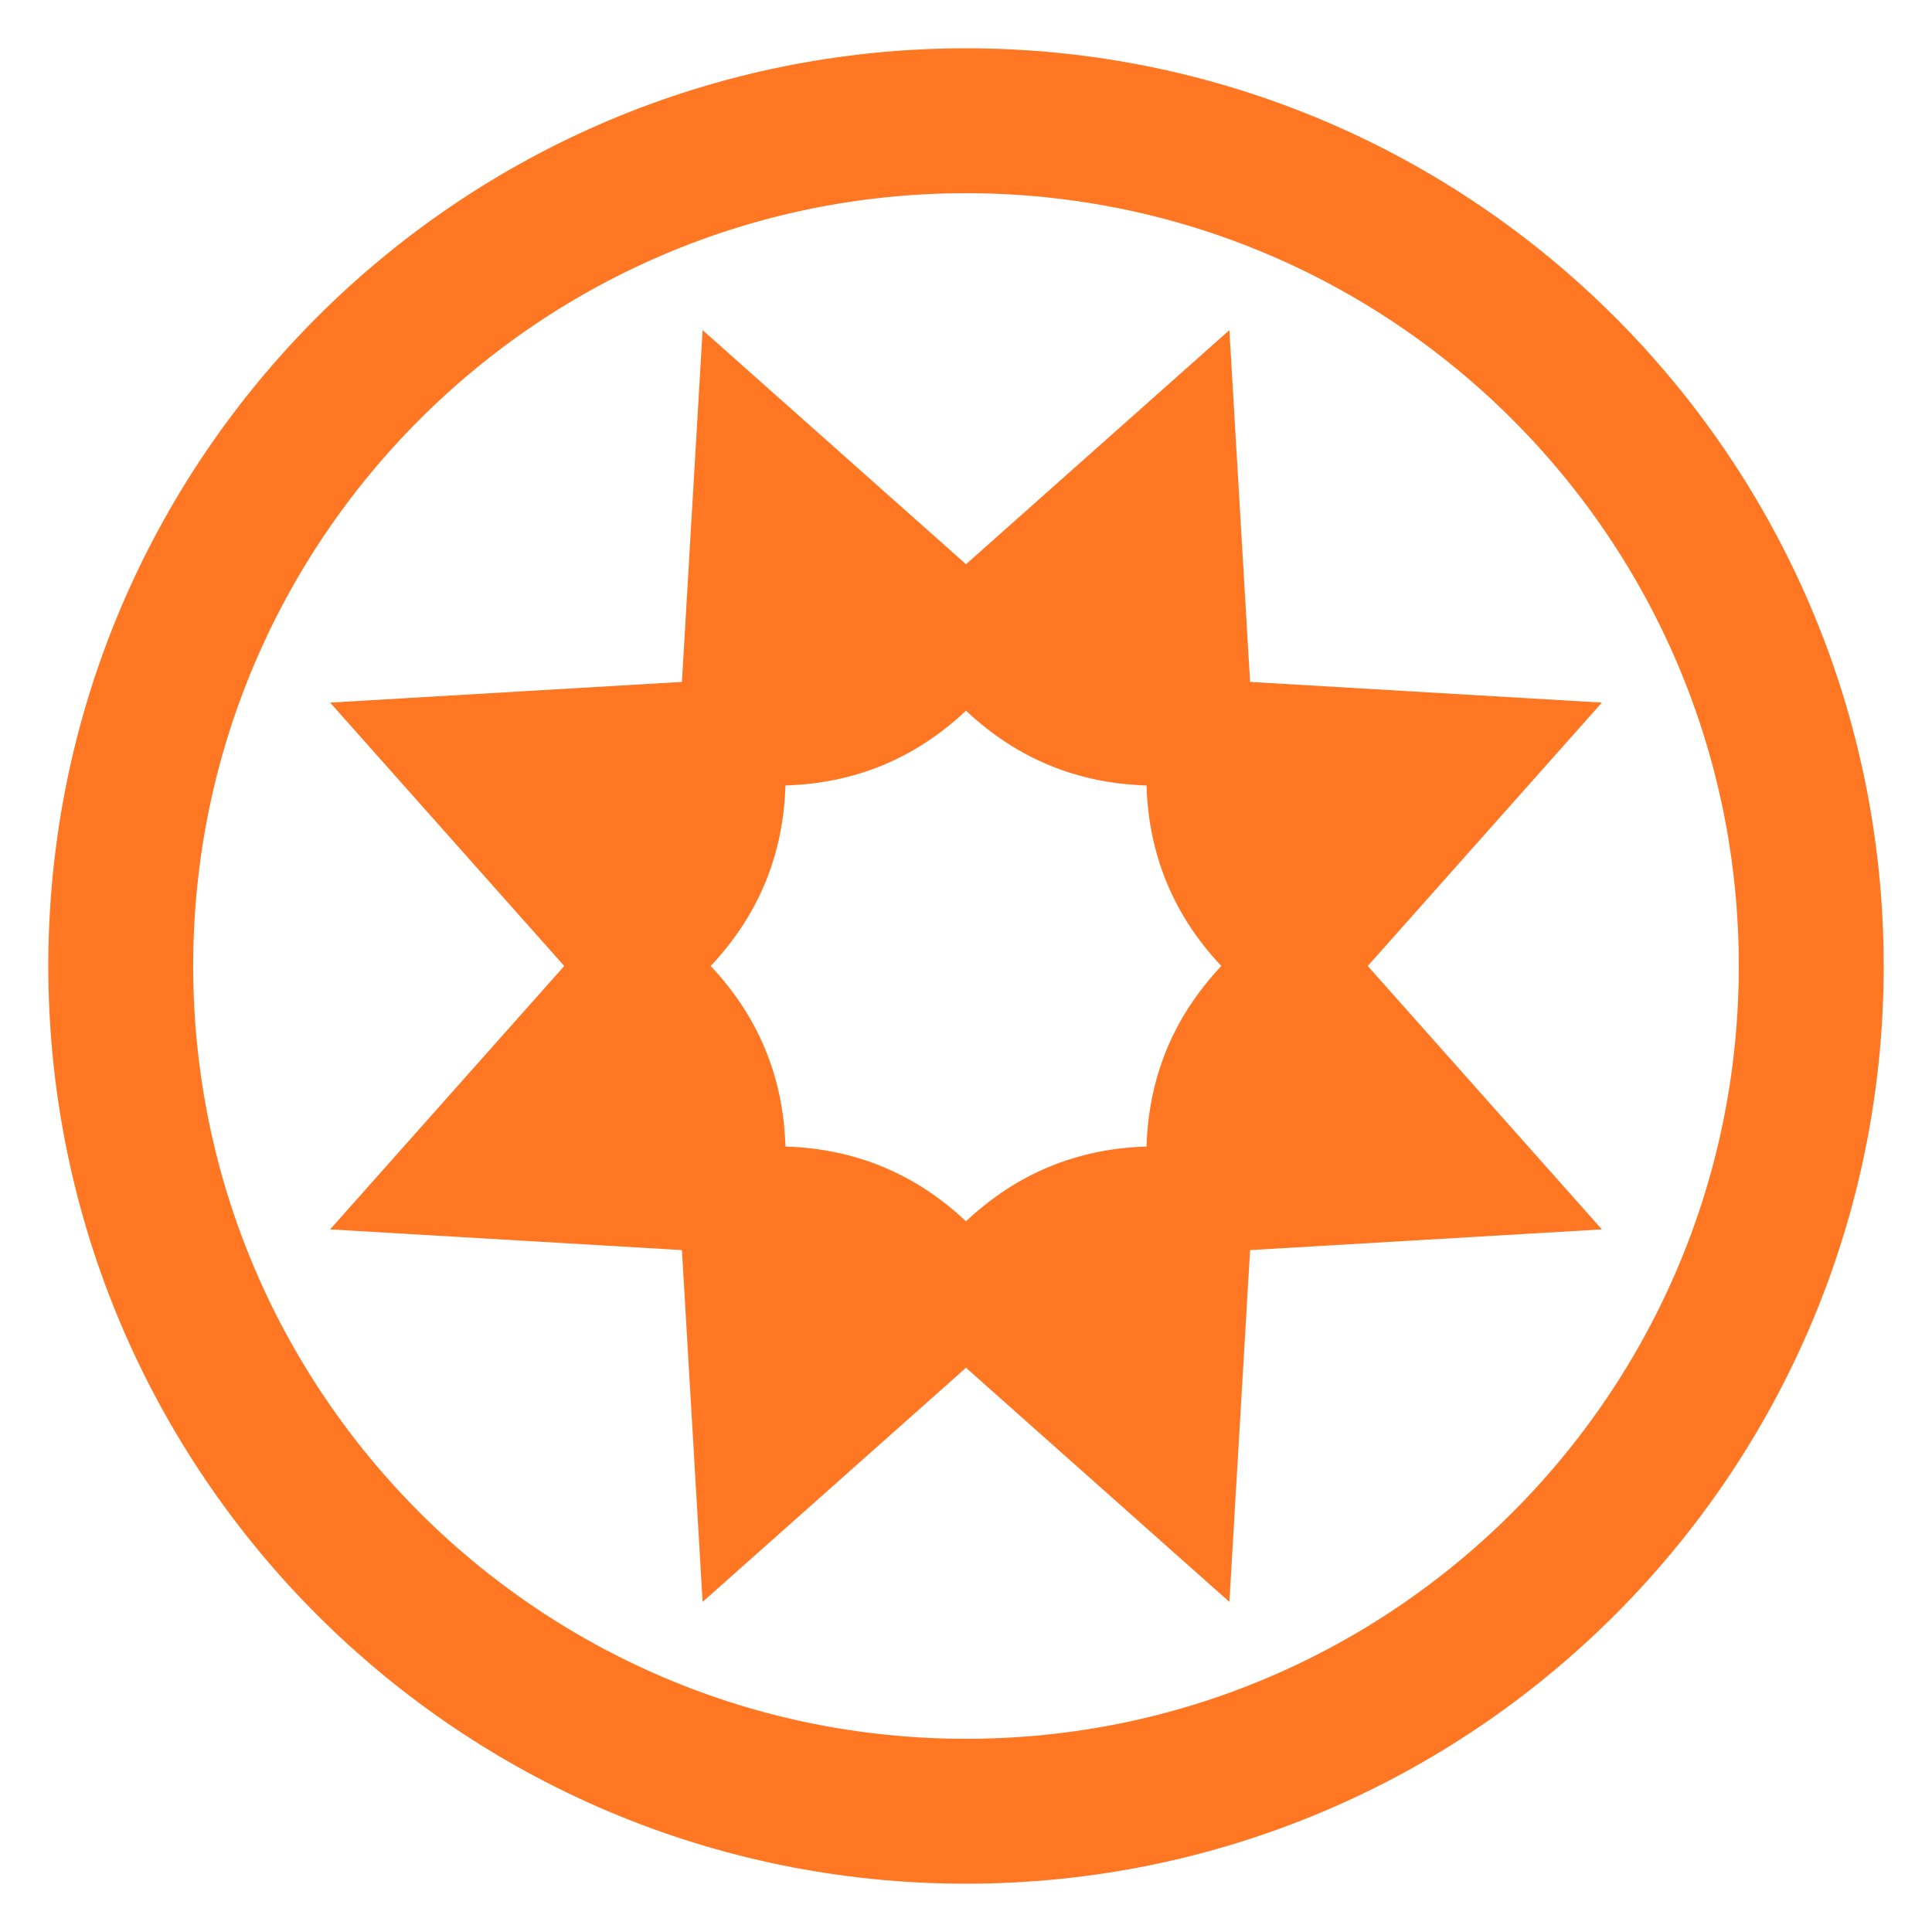
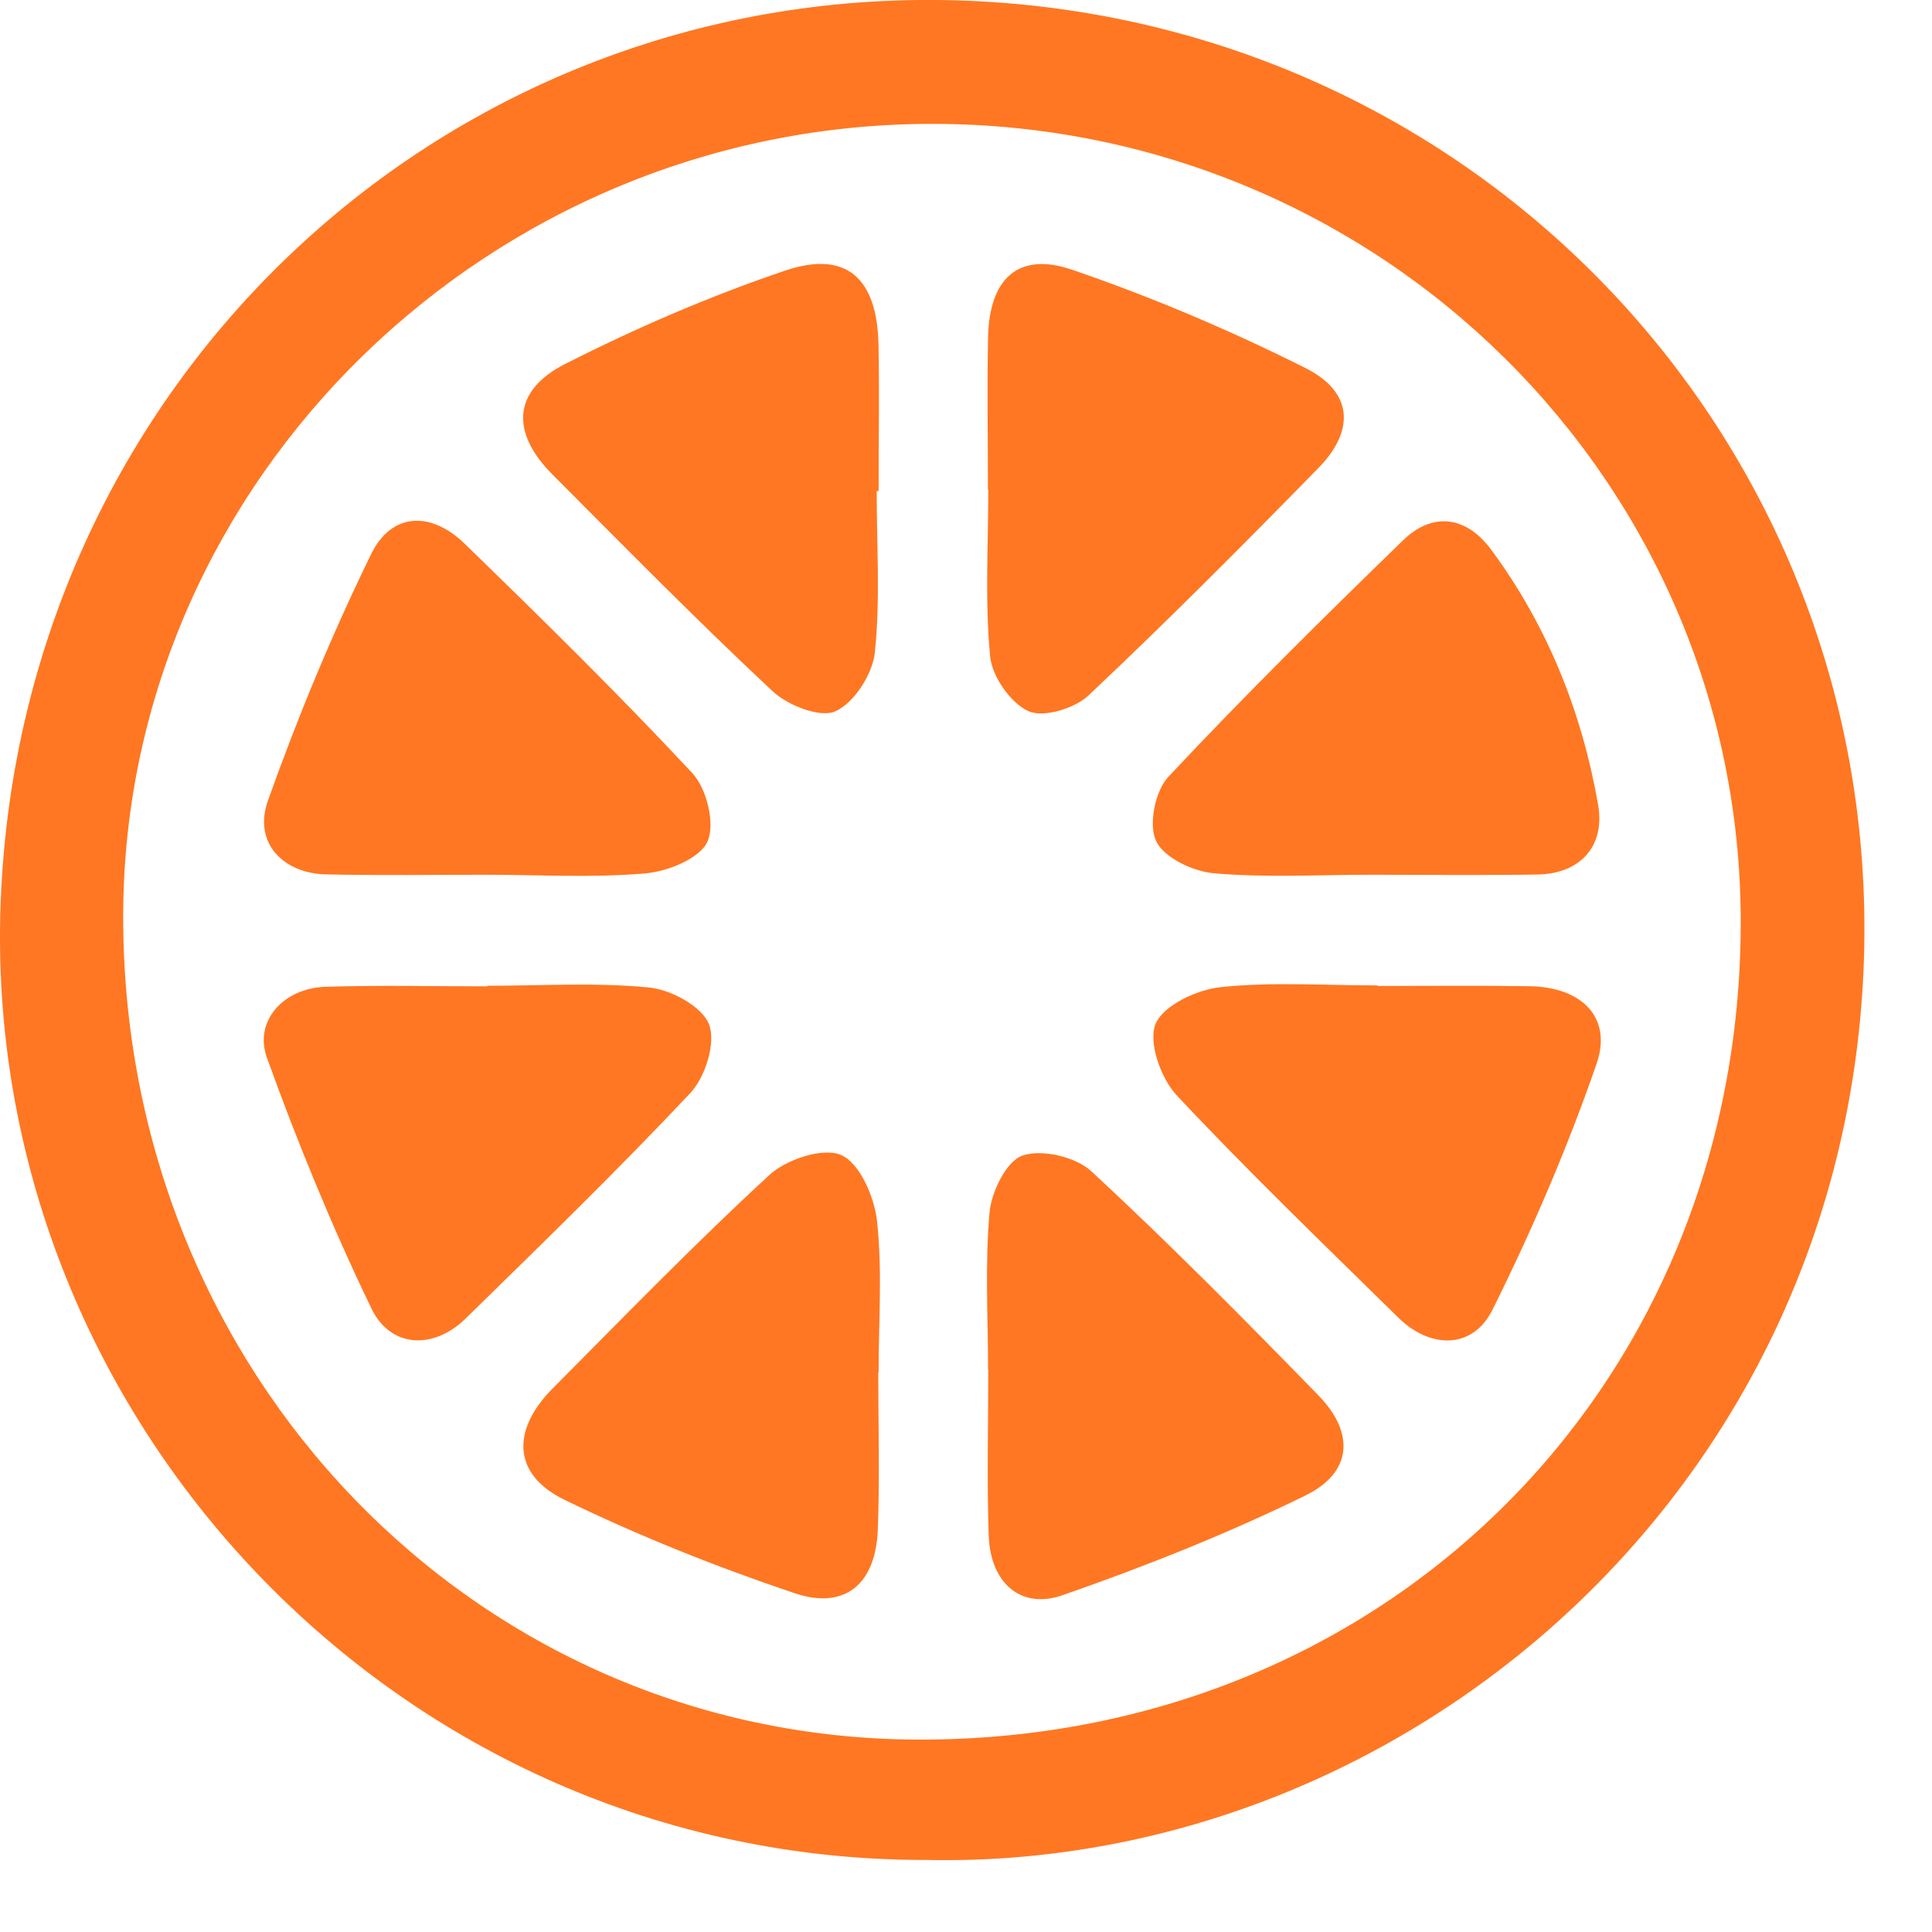
- <svg xmlns="http://www.w3.org/2000/svg" viewBox="0 0 32 32">
-   <circle cx="16" cy="16" r="14" fill="none" stroke="#FF7722" stroke-width="2.4" />
-   <g fill="#FF7722">
-     <path transform="rotate(22.5 16 16)" d="M16 4.6 L19.2 11.2 Q16 13.6 12.8 11.2 Z" />
-     <path transform="rotate(67.5 16 16)" d="M16 4.6 L19.2 11.2 Q16 13.6 12.8 11.2 Z" />
-     <path transform="rotate(112.5 16 16)" d="M16 4.6 L19.2 11.2 Q16 13.6 12.8 11.2 Z" />
-     <path transform="rotate(157.5 16 16)" d="M16 4.6 L19.2 11.2 Q16 13.6 12.8 11.2 Z" />
-     <path transform="rotate(202.5 16 16)" d="M16 4.6 L19.2 11.2 Q16 13.6 12.8 11.2 Z" />
-     <path transform="rotate(247.5 16 16)" d="M16 4.6 L19.2 11.2 Q16 13.6 12.8 11.2 Z" />
-     <path transform="rotate(292.5 16 16)" d="M16 4.6 L19.2 11.2 Q16 13.6 12.8 11.2 Z" />
-     <path transform="rotate(337.5 16 16)" d="M16 4.6 L19.2 11.2 Q16 13.6 12.8 11.2 Z" />
-   </g>
+ <svg xmlns="http://www.w3.org/2000/svg" width="17" height="17" viewBox="0 0 17 17" fill="none">
+   <path d="M8.22 1.09C4.318 1.08 1.097 4.219 1.084 8.043C1.07 12.075 4.174 15.297 8.08 15.307C12.183 15.318 15.315 12.207 15.317 8.117C15.32 4.24 12.147 1.099 8.22 1.09ZM8.15 16.366C3.498 16.374 -0.169 12.462 0.006 7.935C0.185 3.292 4.033 -0.237 8.628 0.012C13.177 0.259 16.649 4.086 16.392 8.646C16.133 13.243 12.258 16.454 8.15 16.366Z" fill="#FF7722" />
+   <path d="M7.728 12.079C7.728 12.539 7.742 13 7.724 13.459C7.706 13.938 7.436 14.169 6.989 14.018C6.3 13.786 5.619 13.514 4.965 13.196C4.511 12.975 4.497 12.584 4.865 12.215C5.493 11.583 6.114 10.943 6.769 10.34C6.919 10.201 7.241 10.094 7.401 10.163C7.564 10.233 7.694 10.532 7.717 10.743C7.765 11.184 7.731 11.633 7.731 12.079H7.728Z" fill="#FF7722" />
+   <path d="M12.122 8.676C12.569 8.676 13.015 8.671 13.461 8.678C13.917 8.686 14.189 8.951 14.049 9.359C13.793 10.099 13.481 10.825 13.132 11.526C12.959 11.873 12.586 11.872 12.303 11.593C11.647 10.948 10.983 10.309 10.354 9.638C10.214 9.488 10.102 9.171 10.168 9.01C10.236 8.846 10.532 8.708 10.742 8.686C11.197 8.638 11.662 8.671 12.122 8.671C12.122 8.673 12.122 8.675 12.122 8.676Z" fill="#FF7722" />
+   <path d="M7.714 4.321C7.714 4.795 7.747 5.273 7.698 5.742C7.678 5.932 7.515 6.185 7.351 6.259C7.215 6.319 6.931 6.207 6.797 6.081C6.136 5.463 5.501 4.817 4.862 4.176C4.491 3.805 4.51 3.436 4.974 3.202C5.597 2.886 6.244 2.606 6.906 2.382C7.445 2.199 7.717 2.445 7.73 3.028C7.739 3.459 7.731 3.89 7.731 4.321C7.726 4.321 7.72 4.321 7.714 4.321Z" fill="#FF7722" />
+   <path d="M4.288 8.674C4.762 8.674 5.24 8.643 5.71 8.689C5.904 8.708 6.179 8.856 6.239 9.014C6.301 9.174 6.207 9.476 6.075 9.617C5.436 10.297 4.764 10.949 4.097 11.602C3.816 11.877 3.438 11.864 3.269 11.515C2.923 10.798 2.619 10.057 2.349 9.308C2.231 8.982 2.498 8.694 2.864 8.683C3.338 8.668 3.813 8.679 4.288 8.679C4.288 8.677 4.288 8.676 4.288 8.674Z" fill="#FF7722" />
+   <path d="M12.063 7.697C11.602 7.697 11.139 7.724 10.681 7.684C10.497 7.668 10.242 7.547 10.173 7.401C10.104 7.256 10.164 6.959 10.281 6.835C10.949 6.122 11.645 5.435 12.346 4.754C12.605 4.503 12.901 4.538 13.122 4.838C13.617 5.508 13.919 6.265 14.062 7.081C14.126 7.446 13.904 7.688 13.531 7.695C13.042 7.703 12.553 7.697 12.063 7.697Z" fill="#FF7722" />
+   <path d="M4.297 7.697C3.822 7.697 3.347 7.704 2.872 7.694C2.483 7.686 2.227 7.408 2.358 7.044C2.62 6.307 2.922 5.58 3.265 4.877C3.444 4.511 3.787 4.493 4.087 4.783C4.768 5.444 5.445 6.109 6.091 6.802C6.219 6.938 6.295 7.251 6.225 7.406C6.157 7.555 5.875 7.668 5.678 7.685C5.221 7.725 4.758 7.698 4.297 7.697Z" fill="#FF7722" />
+   <path d="M8.693 4.307C8.693 3.861 8.685 3.415 8.694 2.969C8.705 2.451 8.96 2.211 9.435 2.374C10.136 2.614 10.824 2.906 11.486 3.238C11.904 3.447 11.926 3.785 11.602 4.117C10.938 4.796 10.268 5.469 9.576 6.121C9.455 6.235 9.179 6.318 9.048 6.257C8.89 6.184 8.728 5.95 8.712 5.773C8.666 5.288 8.696 4.796 8.696 4.307H8.693Z" fill="#FF7722" />
+   <path d="M8.694 12.049C8.694 11.589 8.666 11.127 8.707 10.67C8.723 10.487 8.856 10.216 8.997 10.168C9.169 10.109 9.467 10.18 9.604 10.307C10.289 10.942 10.947 11.607 11.599 12.276C11.922 12.607 11.902 12.955 11.487 13.159C10.797 13.497 10.077 13.783 9.351 14.036C8.98 14.166 8.715 13.926 8.7 13.514C8.683 13.027 8.696 12.537 8.696 12.049H8.694Z" fill="#FF7722" />
</svg>
